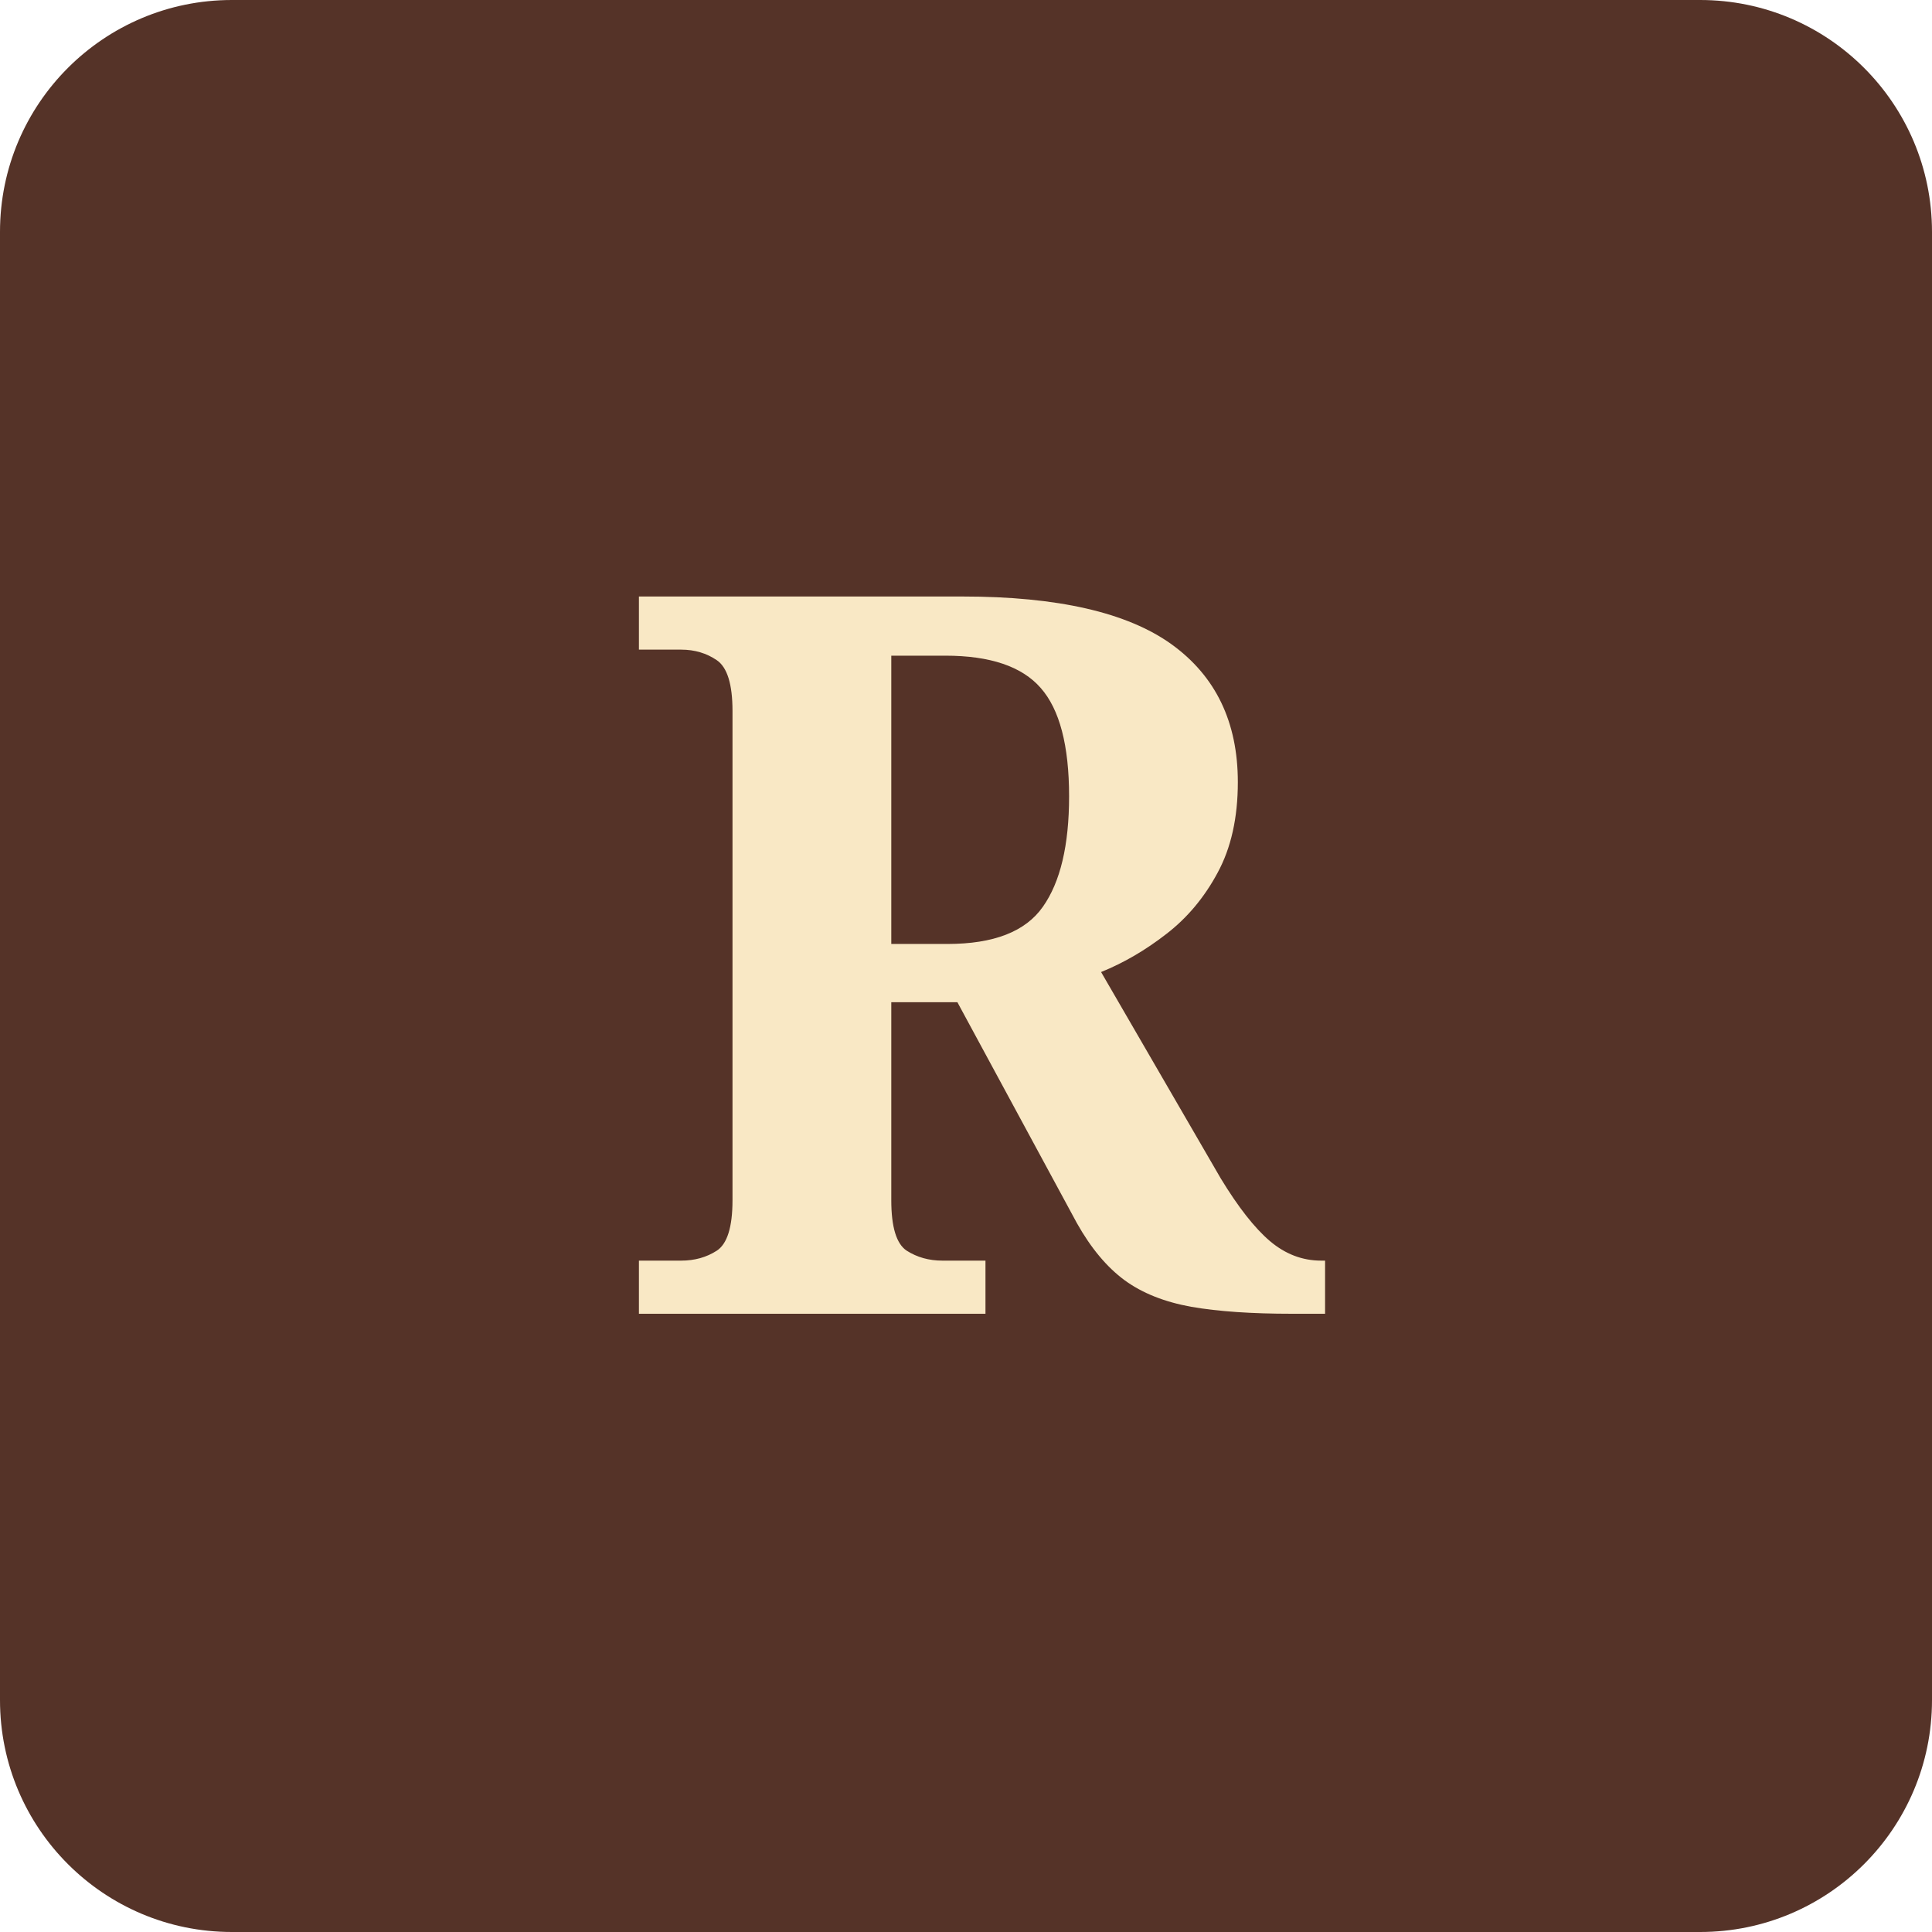
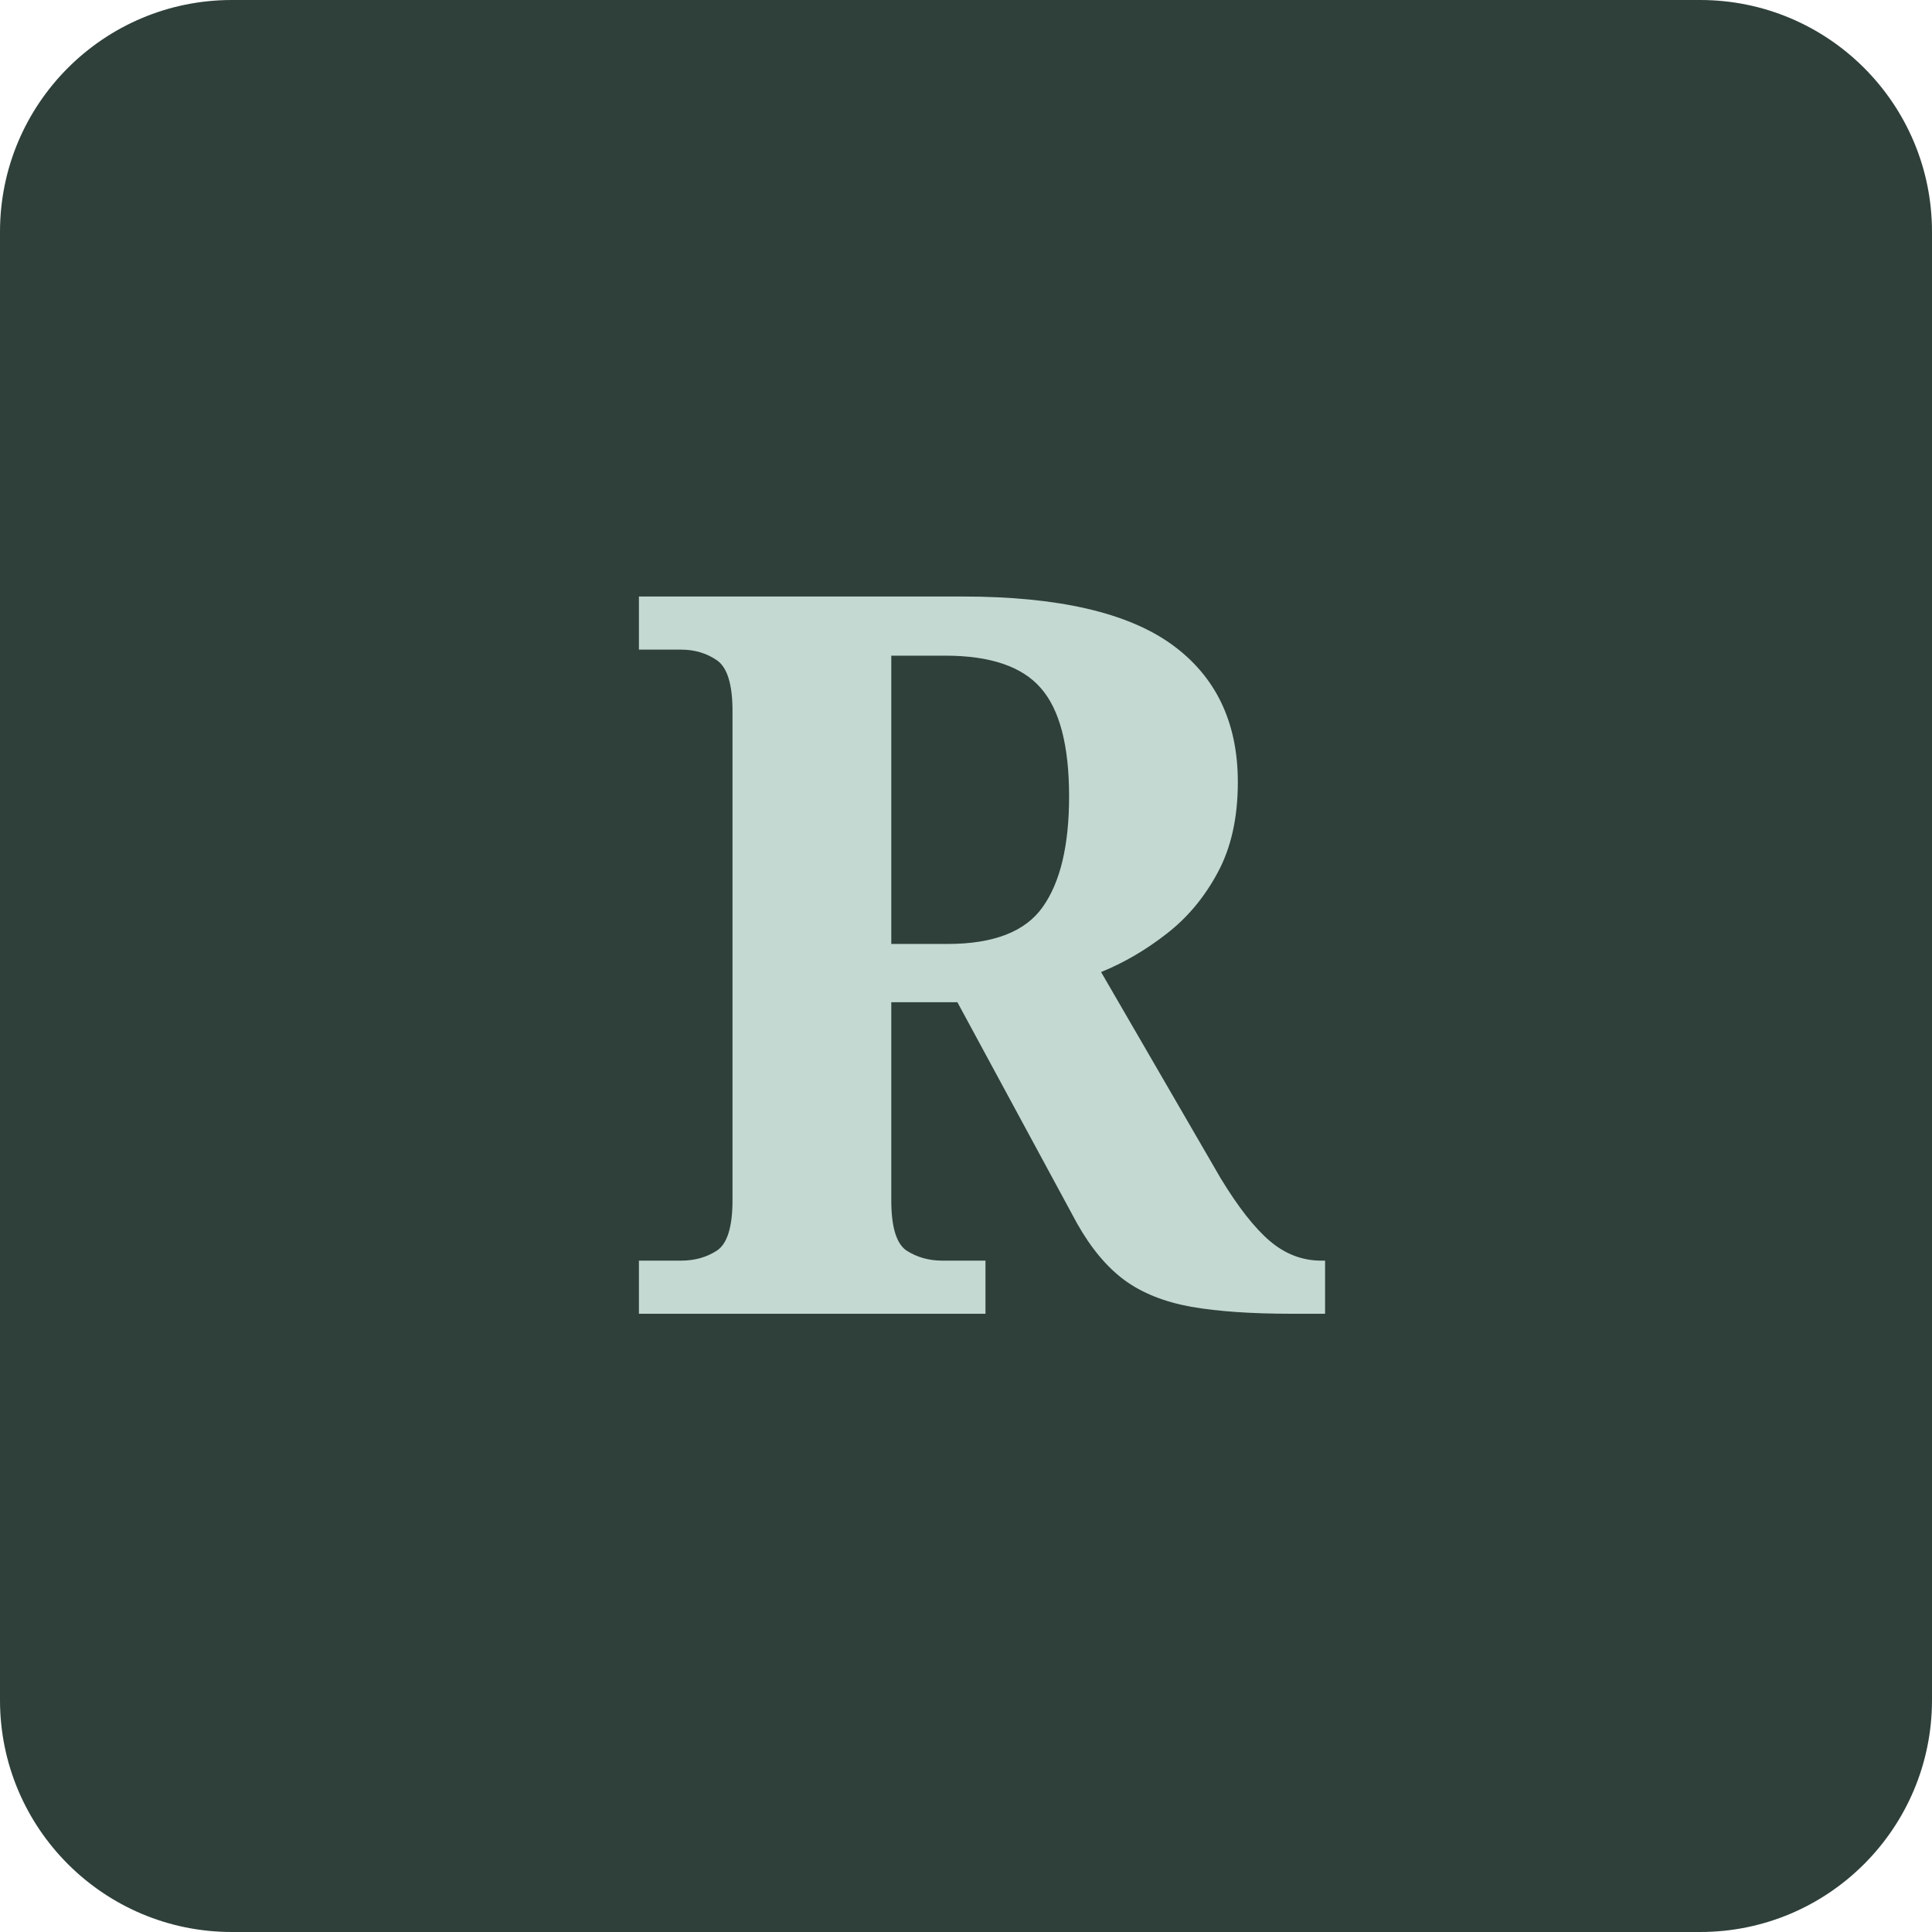
<svg xmlns="http://www.w3.org/2000/svg" viewBox="0 0 100 100">
-   <rect width="100" height="100" rx="12" fill="#553328" />
-   <text x="50" y="68" font-size="52" text-anchor="middle" font-family="Georgia, serif" fill="#f9e8c5" font-weight="bold">R</text>
+   <rect width="100" height="100" rx="12" fill="#2f403b" />
+   <text x="50" y="68" font-size="52" text-anchor="middle" font-family="Georgia, serif" fill="#c3d9d1" font-weight="bold">R</text>
</svg>
